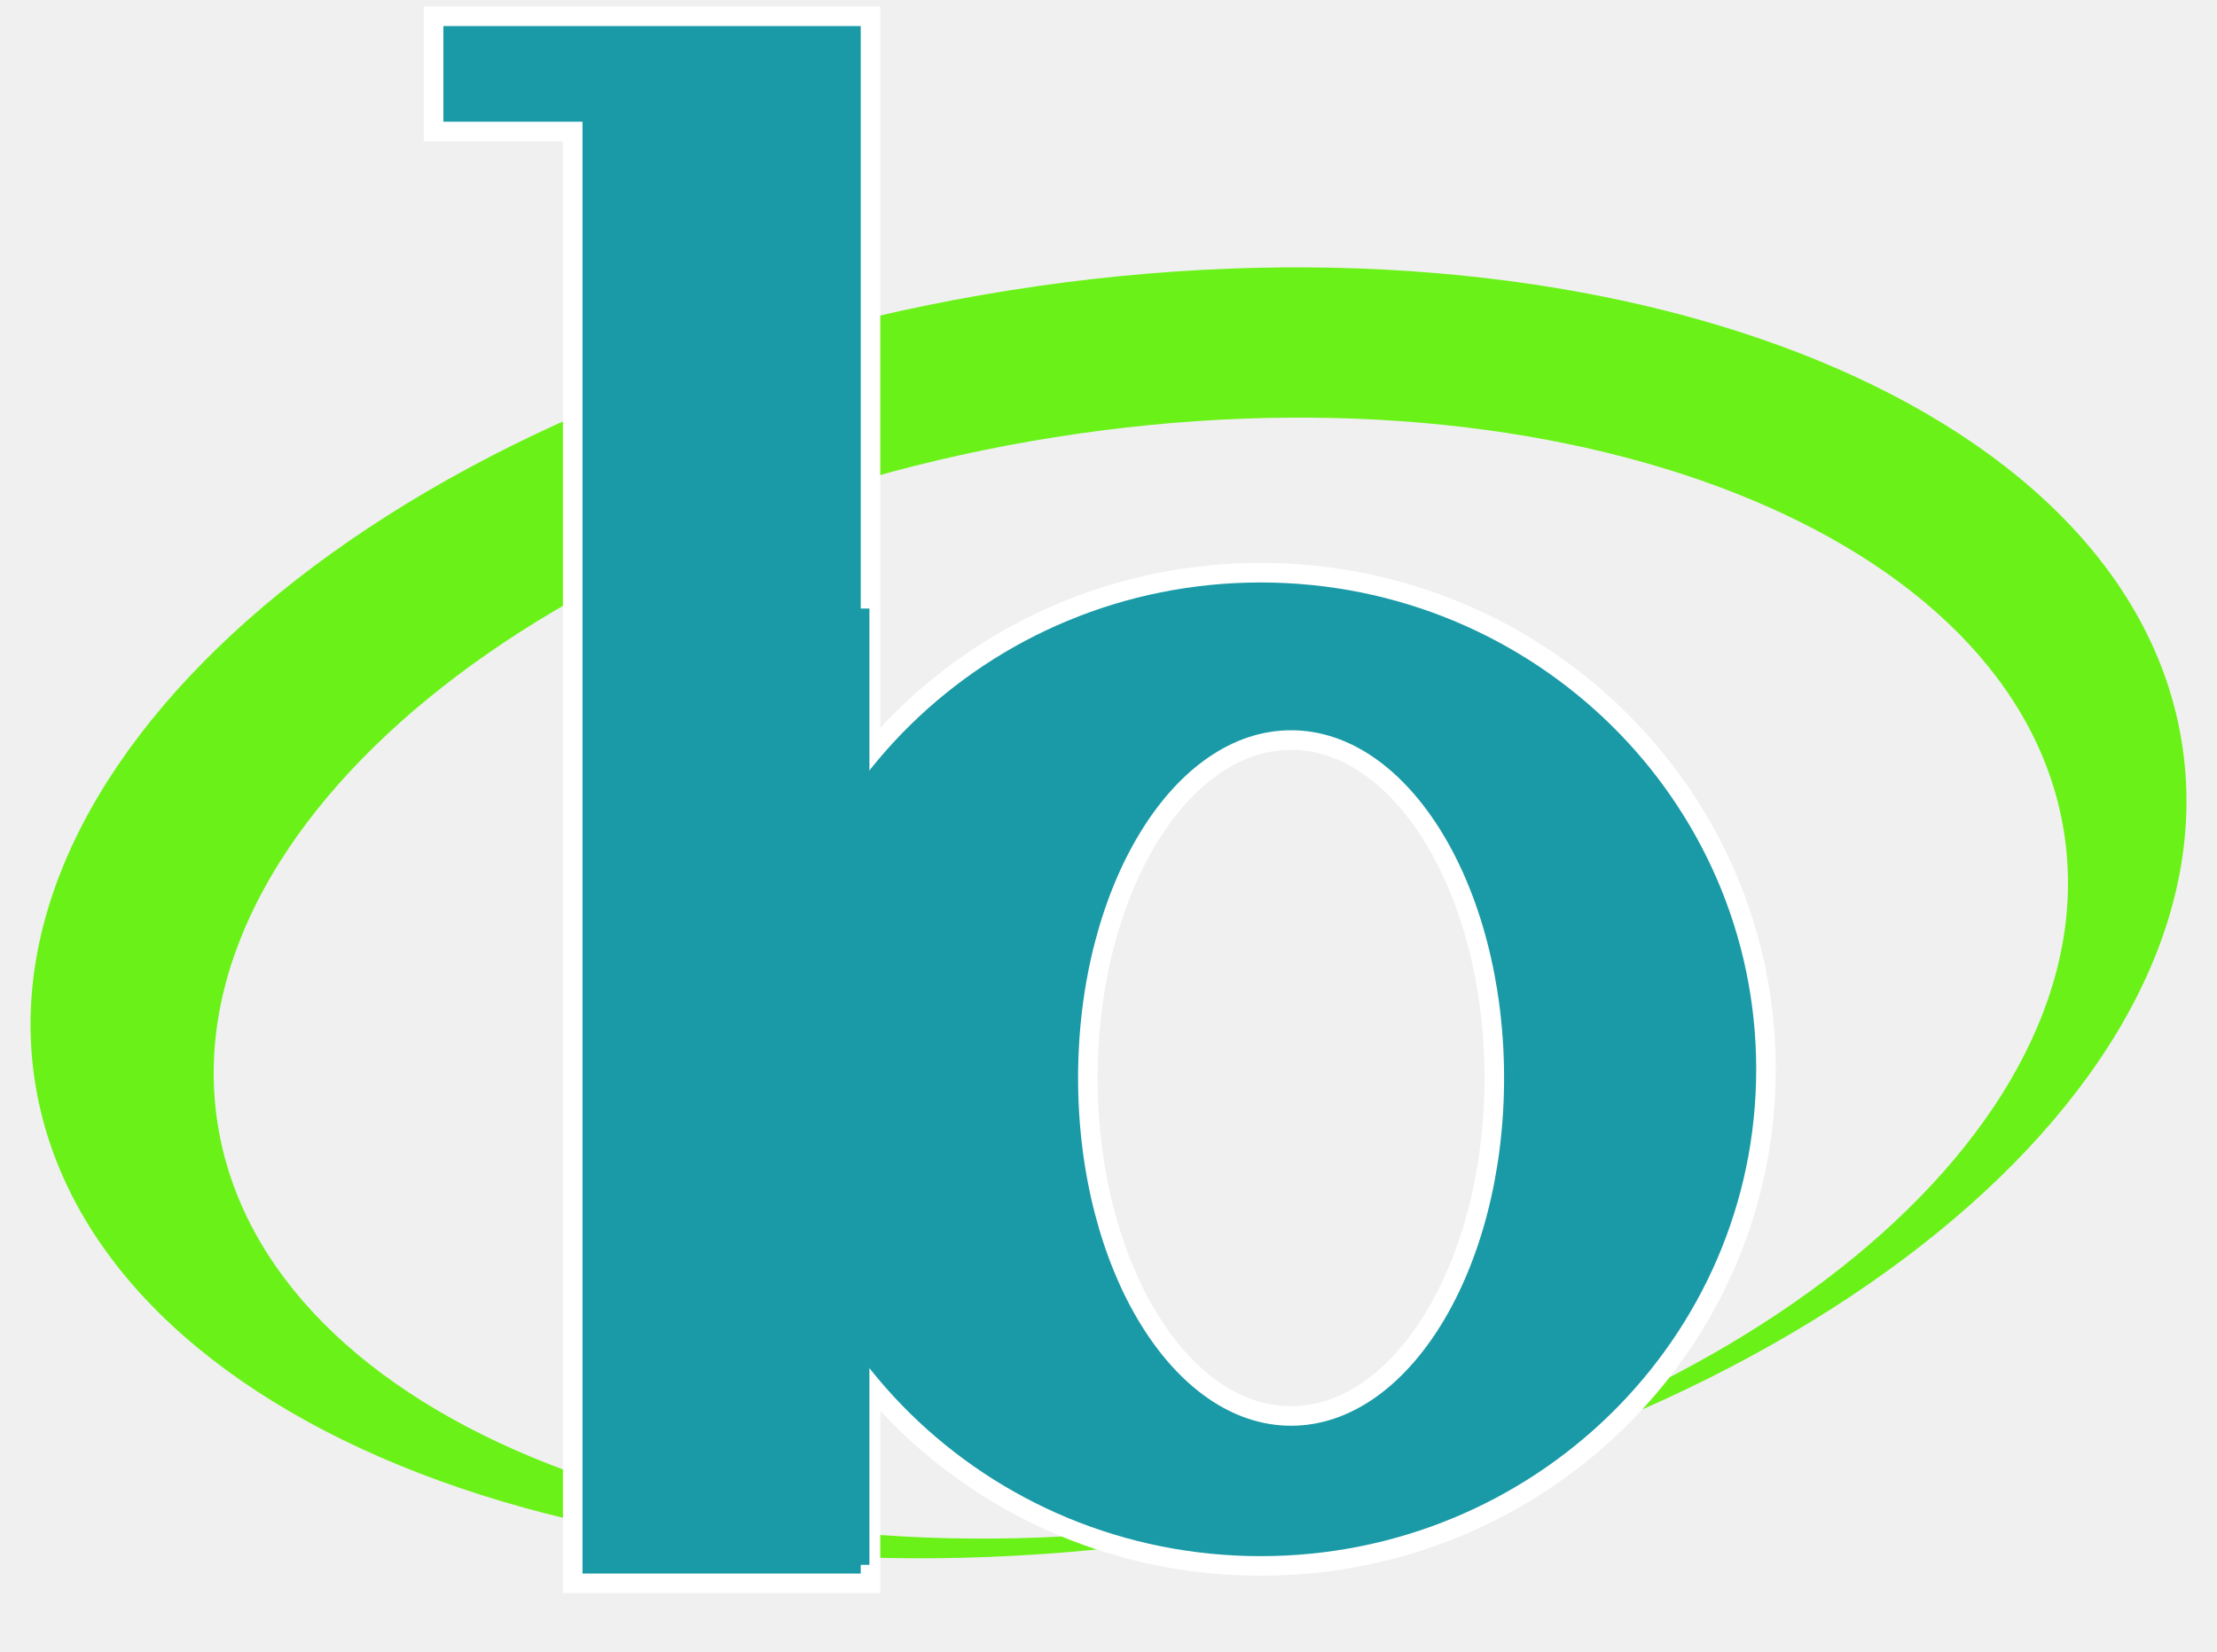
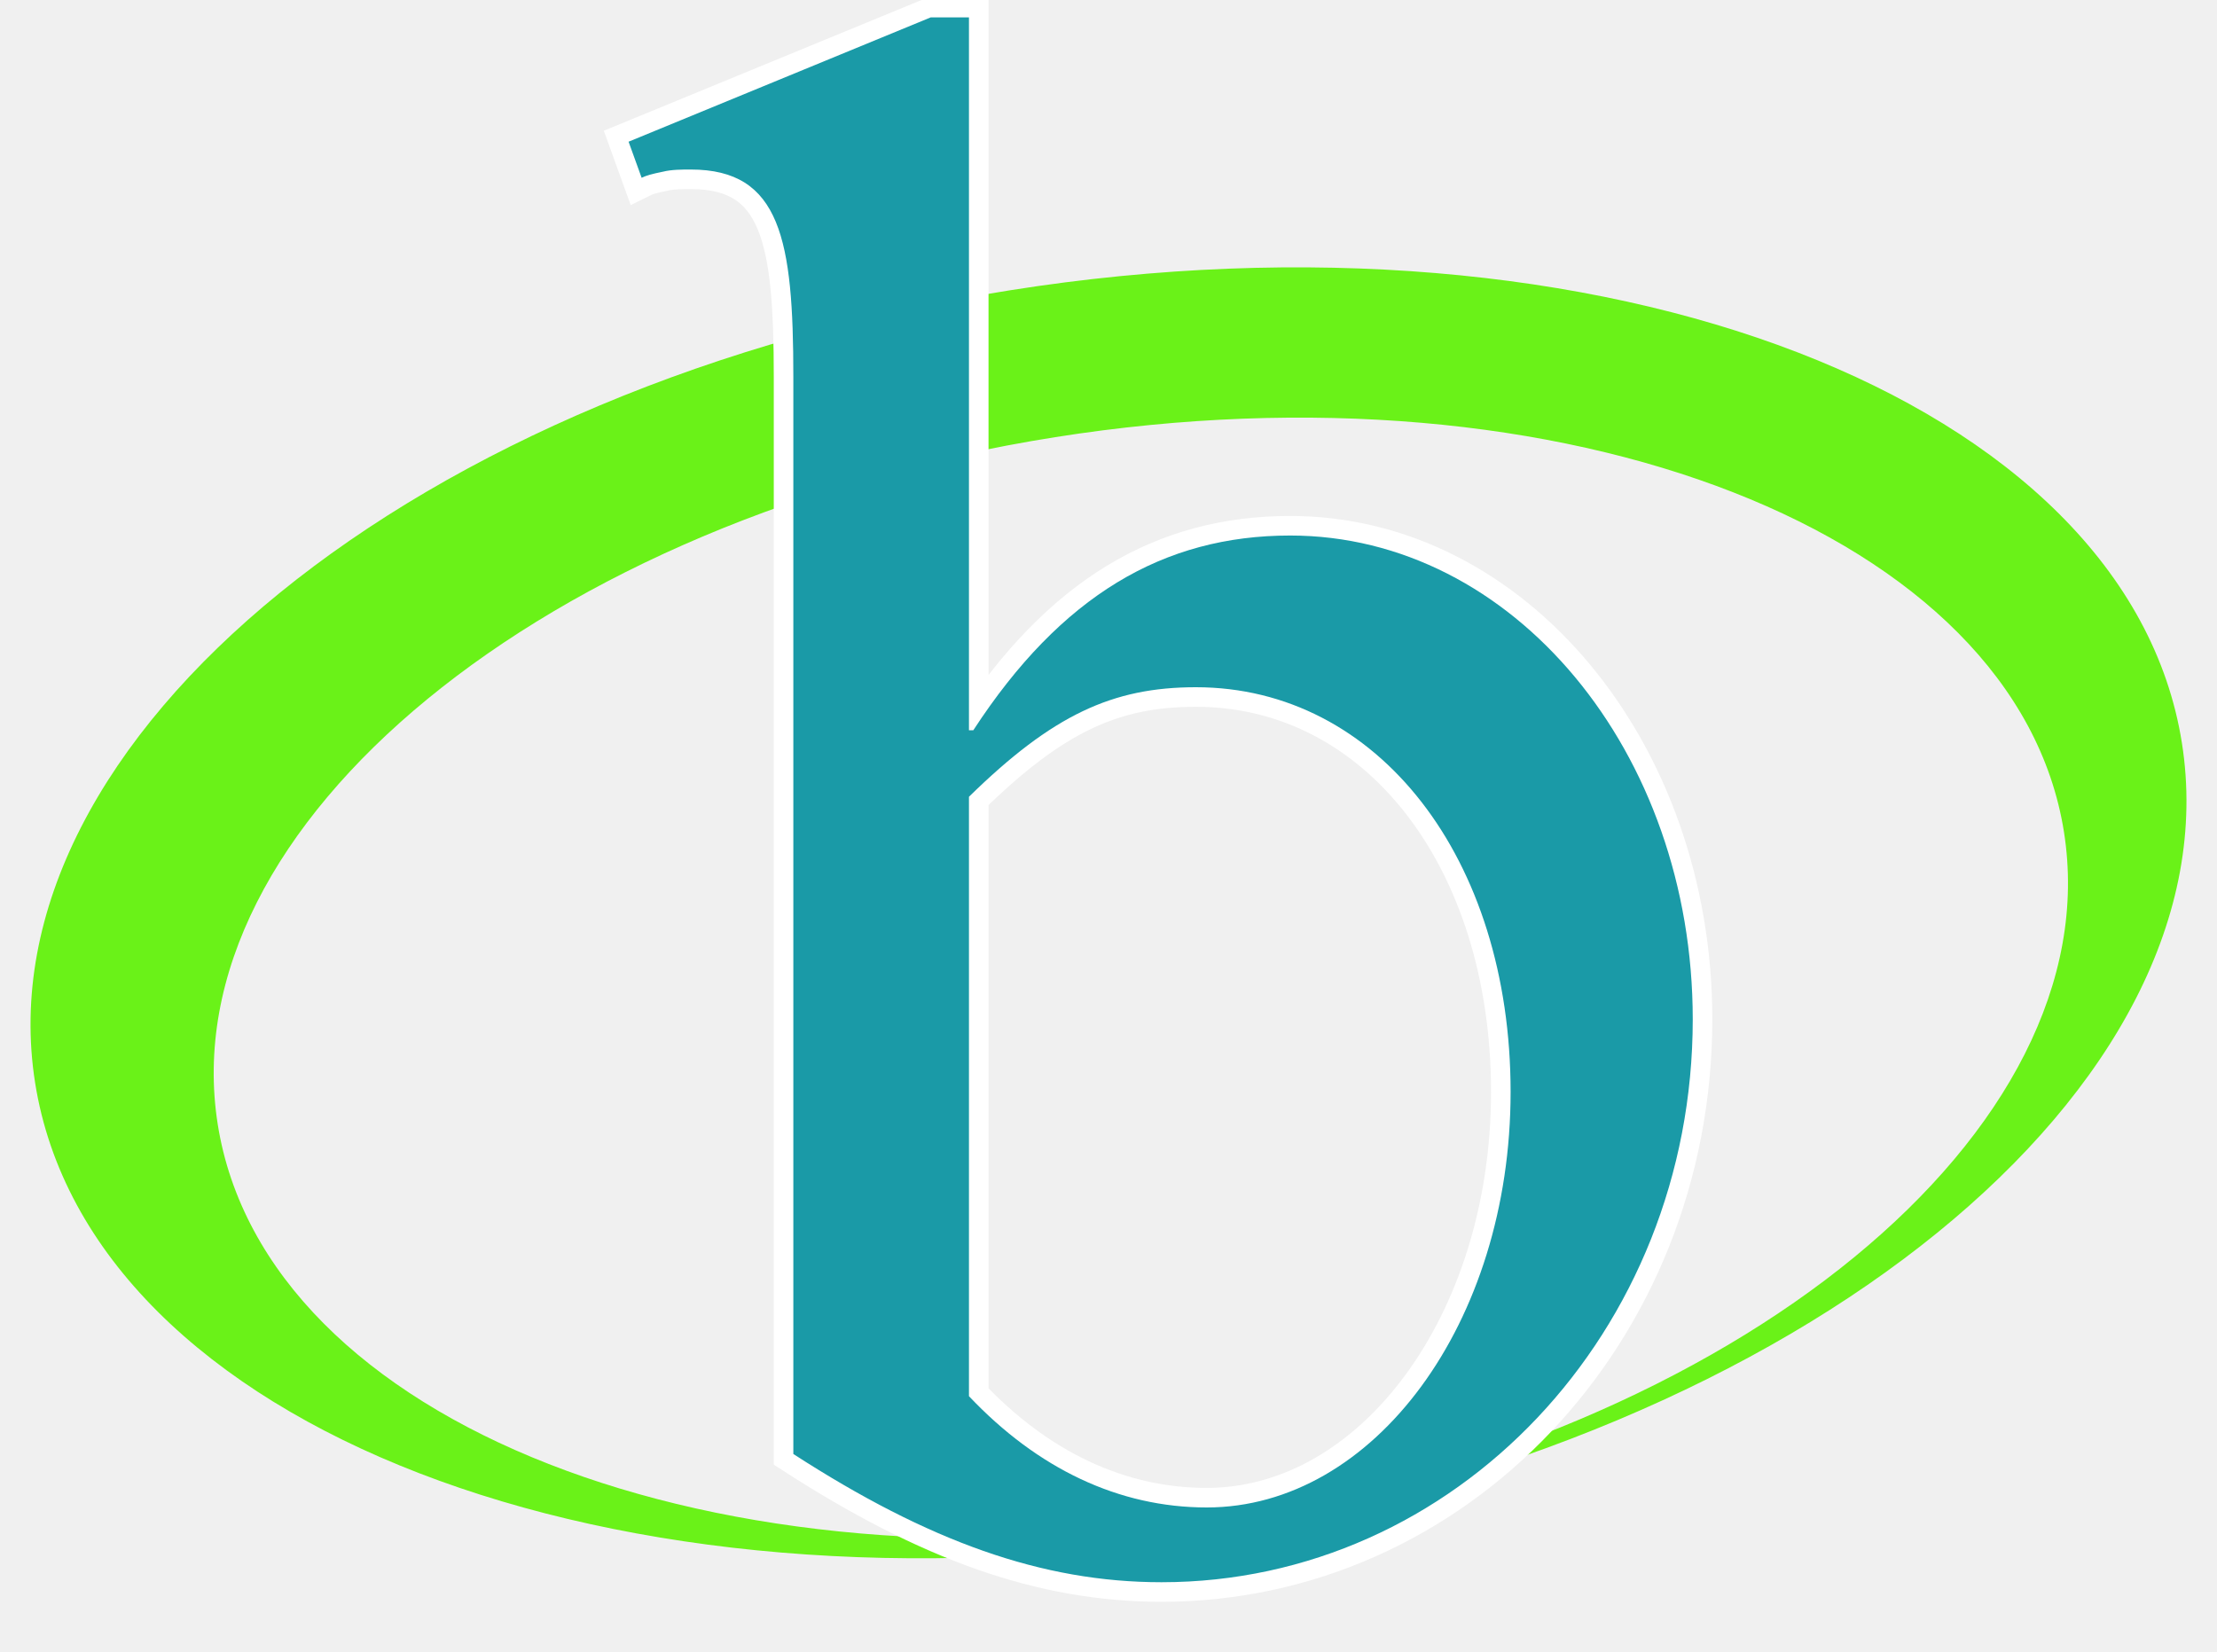
<svg xmlns="http://www.w3.org/2000/svg" viewBox="0 0 51 38">
  <path fill="#6AF218" fill-rule="evenodd" transform="rotate(-9 25.5 21)" d="M0.5 21a25 14.5 0 1 0 50 0a25 14.5 0 1 0 -50 0z M4.5 22.6a21.5 12.6 0 1 0 43 0a21.5 12.6 0 1 0 -43 0z" />
-   <g fill="#1A9AA7" stroke="#fff" stroke-width="0.9" paint-order="stroke" fill-rule="evenodd">
-     <path d="M10.2 0.6h9.6v35.6h-6.4V2.8h-3.2z" />
-     <path d="M17.6 24.6a11.4 11.2 0 1 0 22.8 0a11.4 11.2 0 1 0 -22.8 0z M24.8 24.8a4.9 8 0 1 0 9.8 0a4.9 8 0 1 0 -9.8 0z" />
-     <path d="M13.6 14h6.4v22h-6.4z" stroke="none" />
-   </g>
+   <path fill="#1A9AA7" stroke="#fff" stroke-width="0.9" paint-order="stroke" fill-rule="evenodd" d="M 15.89,3.90 C 15.69,3.90 15.45,3.90 15.25,3.95 C 15.00,4.00 14.86,4.04 14.76,4.09 L 14.46,3.26 L 21.41,0.40 L 22.29,0.40 L 22.29,16.80 L 22.39,16.80 C 24.41,13.70 26.77,12.32 29.68,12.32 C 34.80,12.32 38.94,17.29 38.94,23.45 C 38.94,30.64 33.47,36.40 26.72,36.40 C 23.97,36.40 21.36,35.46 18.25,33.45 L 18.25,8.67 C 18.25,5.52 17.96,3.90 15.89,3.90 z M 22.29,32.12 C 23.87,33.79 25.74,34.68 27.76,34.68 C 31.60,34.68 34.75,30.44 34.75,25.12 C 34.75,19.75 31.70,15.81 27.51,15.81 C 25.59,15.81 24.21,16.45 22.29,18.33 L 22.29,32.12 L 22.29,32.12 z" />
</svg>
